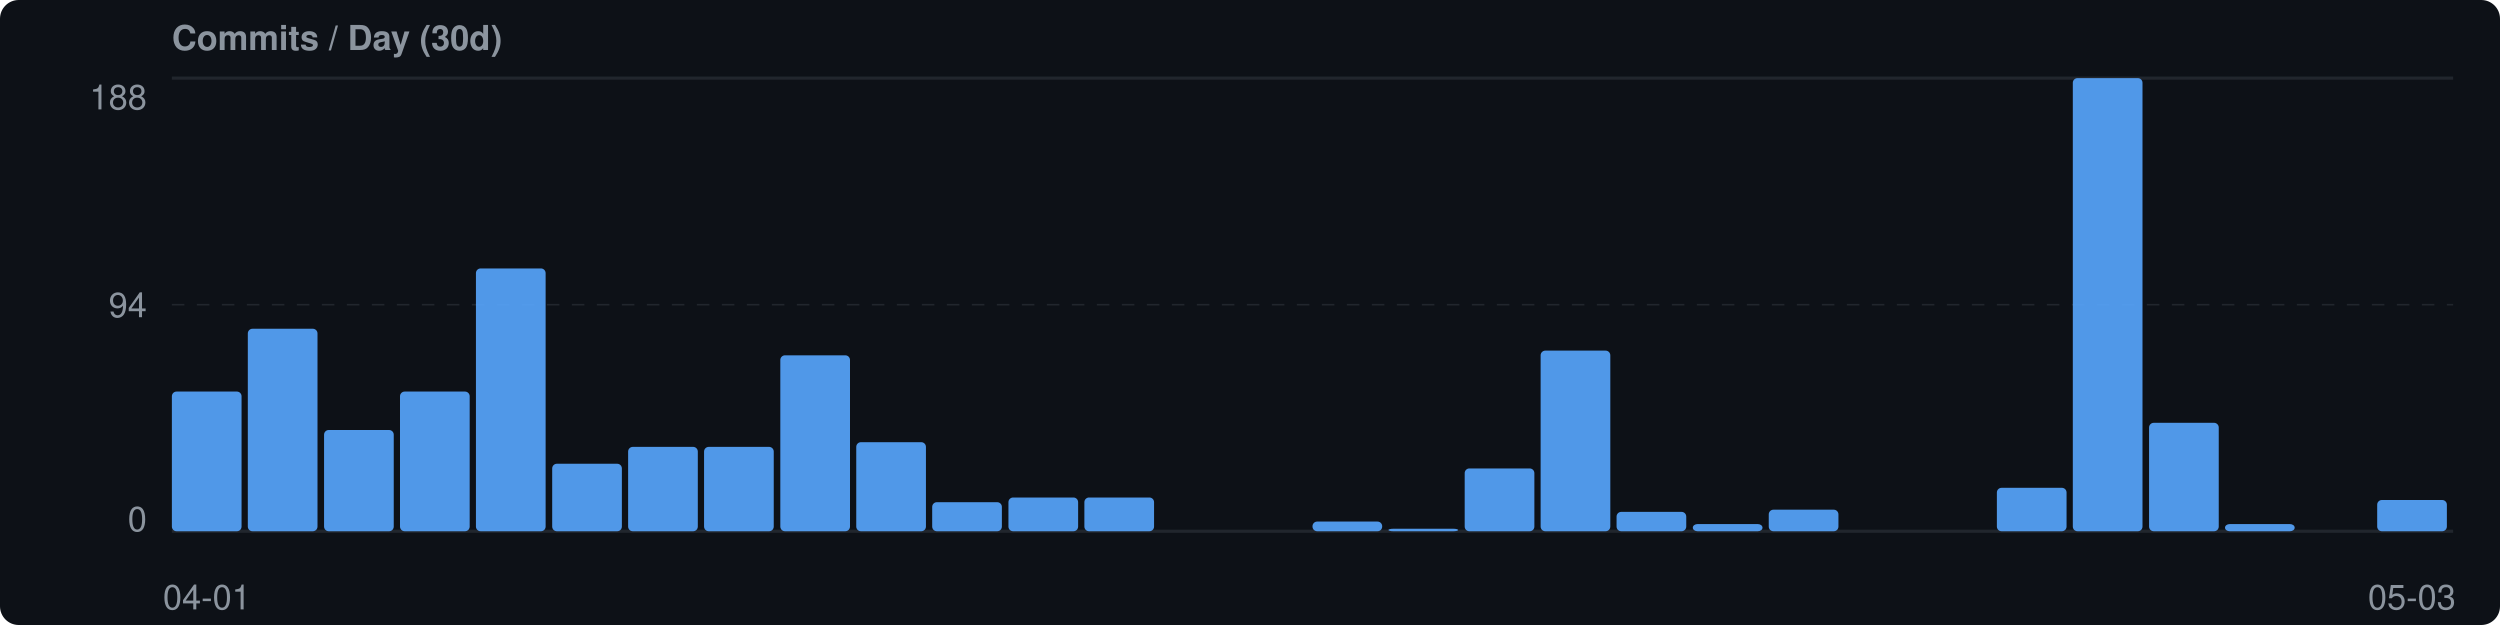
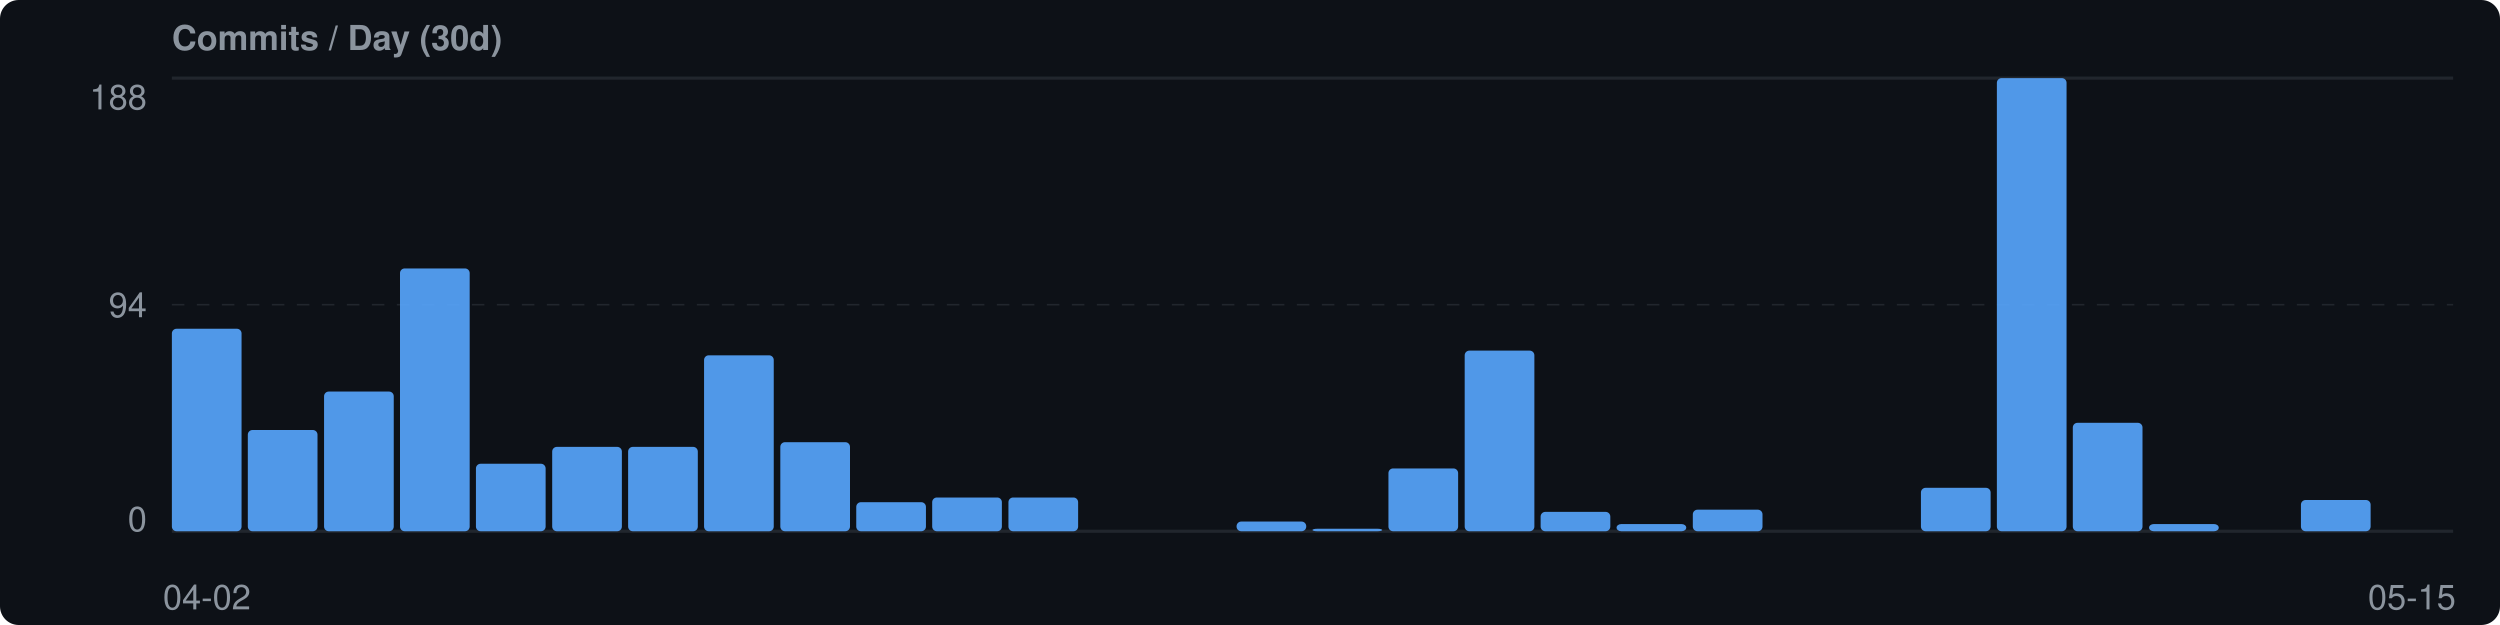
<svg xmlns="http://www.w3.org/2000/svg" width="800" height="200" viewBox="0 0 800 200">
  <rect width="800" height="200" fill="#0d1117" rx="6" />
  <style>text { font-family: system-ui, -apple-system, 'Segoe UI', Helvetica, Arial, sans-serif; fill: #8b949e; font-size: 11px; }</style>
  <text x="55" y="16" fill="#c9d1d9" font-size="13" font-weight="600">Commits / Day (30d)</text>
  <text x="47" y="35" text-anchor="end" font-size="10">188</text>
  <text x="47" y="170" text-anchor="end" font-size="10">0</text>
  <line x1="55" y1="25" x2="785" y2="25" stroke="#21262d" stroke-width="1" />
  <line x1="55" y1="170" x2="785" y2="170" stroke="#21262d" stroke-width="1" />
  <line x1="55" y1="97.5" x2="785" y2="97.5" stroke="#21262d" stroke-width="0.5" stroke-dasharray="4,4" />
  <text x="47" y="101.5" text-anchor="end" font-size="10">94</text>
-   <rect x="55.0" y="125.3" width="22.3" height="44.7" fill="#58a6ff" rx="1.5" opacity="0.9" />
-   <text x="66.2" y="195" text-anchor="middle" font-size="10">04-01</text>
-   <rect x="79.3" y="105.2" width="22.3" height="64.8" fill="#58a6ff" rx="1.5" opacity="0.9" />
-   <rect x="103.7" y="137.6" width="22.3" height="32.4" fill="#58a6ff" rx="1.5" opacity="0.9" />
-   <rect x="128.0" y="125.3" width="22.3" height="44.7" fill="#58a6ff" rx="1.5" opacity="0.9" />
-   <rect x="152.3" y="85.9" width="22.3" height="84.1" fill="#58a6ff" rx="1.5" opacity="0.9" />
-   <rect x="176.7" y="148.4" width="22.3" height="21.6" fill="#58a6ff" rx="1.5" opacity="0.9" />
+   <rect x="55.0" y="105.2" width="22.3" height="64.8" fill="#58a6ff" rx="1.5" opacity="0.9" />
+   <text x="66.2" y="195" text-anchor="middle" font-size="10">04-02</text>
+   <rect x="79.3" y="137.6" width="22.3" height="32.4" fill="#58a6ff" rx="1.5" opacity="0.9" />
+   <rect x="103.7" y="125.3" width="22.3" height="44.7" fill="#58a6ff" rx="1.5" opacity="0.9" />
+   <rect x="128.0" y="85.9" width="22.3" height="84.1" fill="#58a6ff" rx="1.5" opacity="0.9" />
+   <rect x="152.3" y="148.4" width="22.3" height="21.6" fill="#58a6ff" rx="1.5" opacity="0.9" />
+   <rect x="176.7" y="143.0" width="22.3" height="27.0" fill="#58a6ff" rx="1.5" opacity="0.9" />
  <rect x="201.0" y="143.0" width="22.3" height="27.0" fill="#58a6ff" rx="1.5" opacity="0.9" />
-   <rect x="225.3" y="143.0" width="22.3" height="27.0" fill="#58a6ff" rx="1.5" opacity="0.9" />
-   <rect x="249.7" y="113.7" width="22.3" height="56.3" fill="#58a6ff" rx="1.5" opacity="0.9" />
-   <rect x="274.0" y="141.5" width="22.3" height="28.5" fill="#58a6ff" rx="1.5" opacity="0.9" />
-   <rect x="298.3" y="160.7" width="22.3" height="9.3" fill="#58a6ff" rx="1.5" opacity="0.9" />
+   <rect x="225.3" y="113.7" width="22.3" height="56.3" fill="#58a6ff" rx="1.5" opacity="0.9" />
+   <rect x="249.7" y="141.5" width="22.3" height="28.5" fill="#58a6ff" rx="1.5" opacity="0.9" />
+   <rect x="274.0" y="160.7" width="22.3" height="9.3" fill="#58a6ff" rx="1.5" opacity="0.9" />
+   <rect x="298.3" y="159.2" width="22.3" height="10.8" fill="#58a6ff" rx="1.5" opacity="0.9" />
  <rect x="322.7" y="159.2" width="22.3" height="10.8" fill="#58a6ff" rx="1.5" opacity="0.9" />
-   <rect x="347.0" y="159.2" width="22.3" height="10.8" fill="#58a6ff" rx="1.5" opacity="0.9" />
+   <rect x="347.0" y="170.0" width="22.3" height="0.0" fill="#58a6ff" rx="1.5" opacity="0.9" />
  <rect x="371.3" y="170.0" width="22.3" height="0.0" fill="#58a6ff" rx="1.5" opacity="0.9" />
-   <rect x="395.7" y="170.0" width="22.3" height="0.0" fill="#58a6ff" rx="1.5" opacity="0.9" />
-   <rect x="420.0" y="166.9" width="22.3" height="3.1" fill="#58a6ff" rx="1.5" opacity="0.9" />
-   <rect x="444.3" y="169.2" width="22.3" height="0.8" fill="#58a6ff" rx="1.5" opacity="0.9" />
-   <rect x="468.7" y="149.9" width="22.3" height="20.1" fill="#58a6ff" rx="1.5" opacity="0.9" />
-   <rect x="493.0" y="112.2" width="22.3" height="57.8" fill="#58a6ff" rx="1.5" opacity="0.9" />
-   <rect x="517.3" y="163.8" width="22.3" height="6.2" fill="#58a6ff" rx="1.5" opacity="0.9" />
-   <rect x="541.7" y="167.7" width="22.3" height="2.3" fill="#58a6ff" rx="1.5" opacity="0.9" />
-   <rect x="566.0" y="163.1" width="22.3" height="6.9" fill="#58a6ff" rx="1.5" opacity="0.9" />
+   <rect x="395.7" y="166.9" width="22.3" height="3.1" fill="#58a6ff" rx="1.5" opacity="0.9" />
+   <rect x="420.0" y="169.2" width="22.3" height="0.8" fill="#58a6ff" rx="1.5" opacity="0.9" />
+   <rect x="444.3" y="149.9" width="22.3" height="20.1" fill="#58a6ff" rx="1.5" opacity="0.9" />
+   <rect x="468.7" y="112.2" width="22.3" height="57.8" fill="#58a6ff" rx="1.5" opacity="0.9" />
+   <rect x="493.0" y="163.8" width="22.3" height="6.2" fill="#58a6ff" rx="1.5" opacity="0.9" />
+   <rect x="517.3" y="167.7" width="22.3" height="2.3" fill="#58a6ff" rx="1.5" opacity="0.9" />
+   <rect x="541.7" y="163.1" width="22.3" height="6.9" fill="#58a6ff" rx="1.5" opacity="0.9" />
+   <rect x="566.0" y="170.0" width="22.3" height="0.0" fill="#58a6ff" rx="1.5" opacity="0.9" />
  <rect x="590.3" y="170.0" width="22.3" height="0.0" fill="#58a6ff" rx="1.5" opacity="0.9" />
-   <rect x="614.7" y="170.0" width="22.3" height="0.0" fill="#58a6ff" rx="1.5" opacity="0.9" />
-   <rect x="639.0" y="156.1" width="22.3" height="13.9" fill="#58a6ff" rx="1.5" opacity="0.9" />
-   <rect x="663.3" y="25.0" width="22.3" height="145.0" fill="#58a6ff" rx="1.5" opacity="0.9" />
-   <rect x="687.7" y="135.3" width="22.3" height="34.7" fill="#58a6ff" rx="1.5" opacity="0.9" />
-   <rect x="712.0" y="167.7" width="22.3" height="2.3" fill="#58a6ff" rx="1.5" opacity="0.9" />
-   <rect x="736.3" y="170.0" width="22.3" height="0.0" fill="#58a6ff" rx="1.5" opacity="0.9" />
-   <rect x="760.7" y="160.0" width="22.3" height="10.0" fill="#58a6ff" rx="1.5" opacity="0.9" />
-   <text x="771.8" y="195" text-anchor="middle" font-size="10">05-03</text>
+   <rect x="614.7" y="156.1" width="22.3" height="13.9" fill="#58a6ff" rx="1.5" opacity="0.9" />
+   <rect x="639.0" y="25.0" width="22.3" height="145.0" fill="#58a6ff" rx="1.5" opacity="0.9" />
+   <rect x="663.3" y="135.3" width="22.3" height="34.7" fill="#58a6ff" rx="1.5" opacity="0.9" />
+   <rect x="687.7" y="167.7" width="22.3" height="2.3" fill="#58a6ff" rx="1.5" opacity="0.9" />
+   <rect x="712.0" y="170.0" width="22.3" height="0.0" fill="#58a6ff" rx="1.5" opacity="0.9" />
+   <rect x="736.3" y="160.0" width="22.3" height="10.0" fill="#58a6ff" rx="1.5" opacity="0.9" />
+   <rect x="760.7" y="170.0" width="22.3" height="0.0" fill="#58a6ff" rx="1.5" opacity="0.9" />
+   <text x="771.8" y="195" text-anchor="middle" font-size="10">05-15</text>
</svg>
